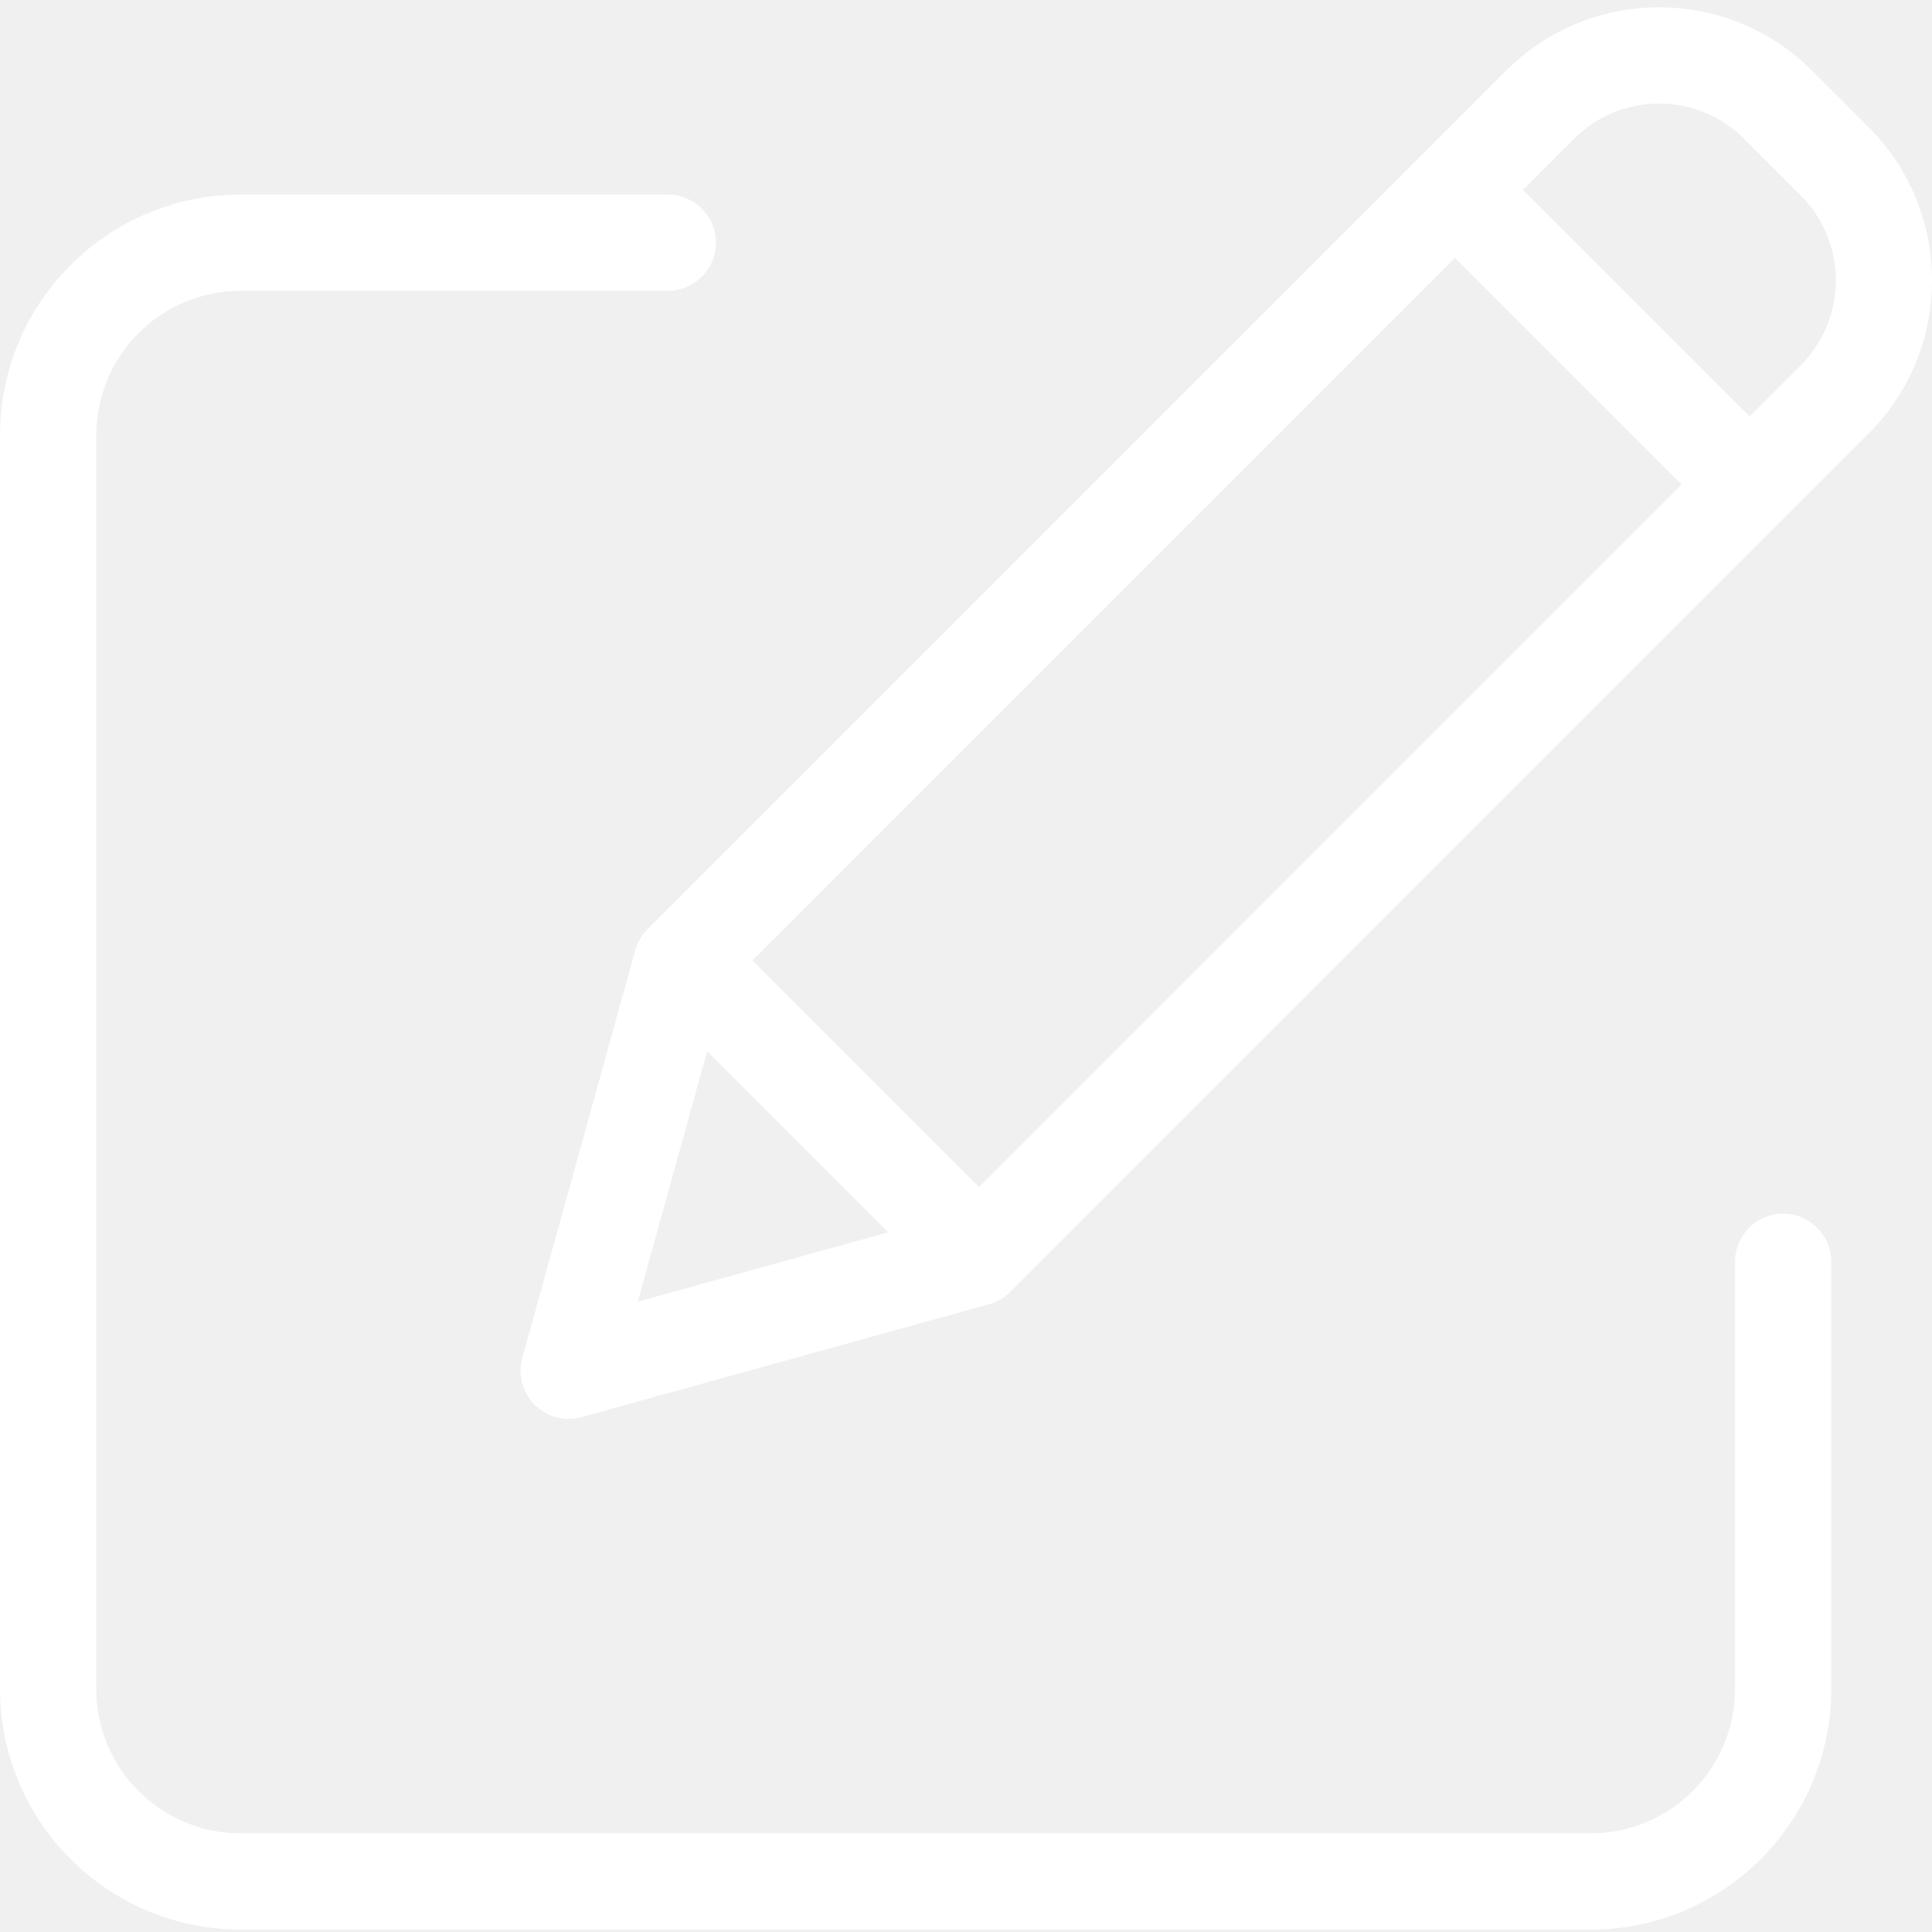
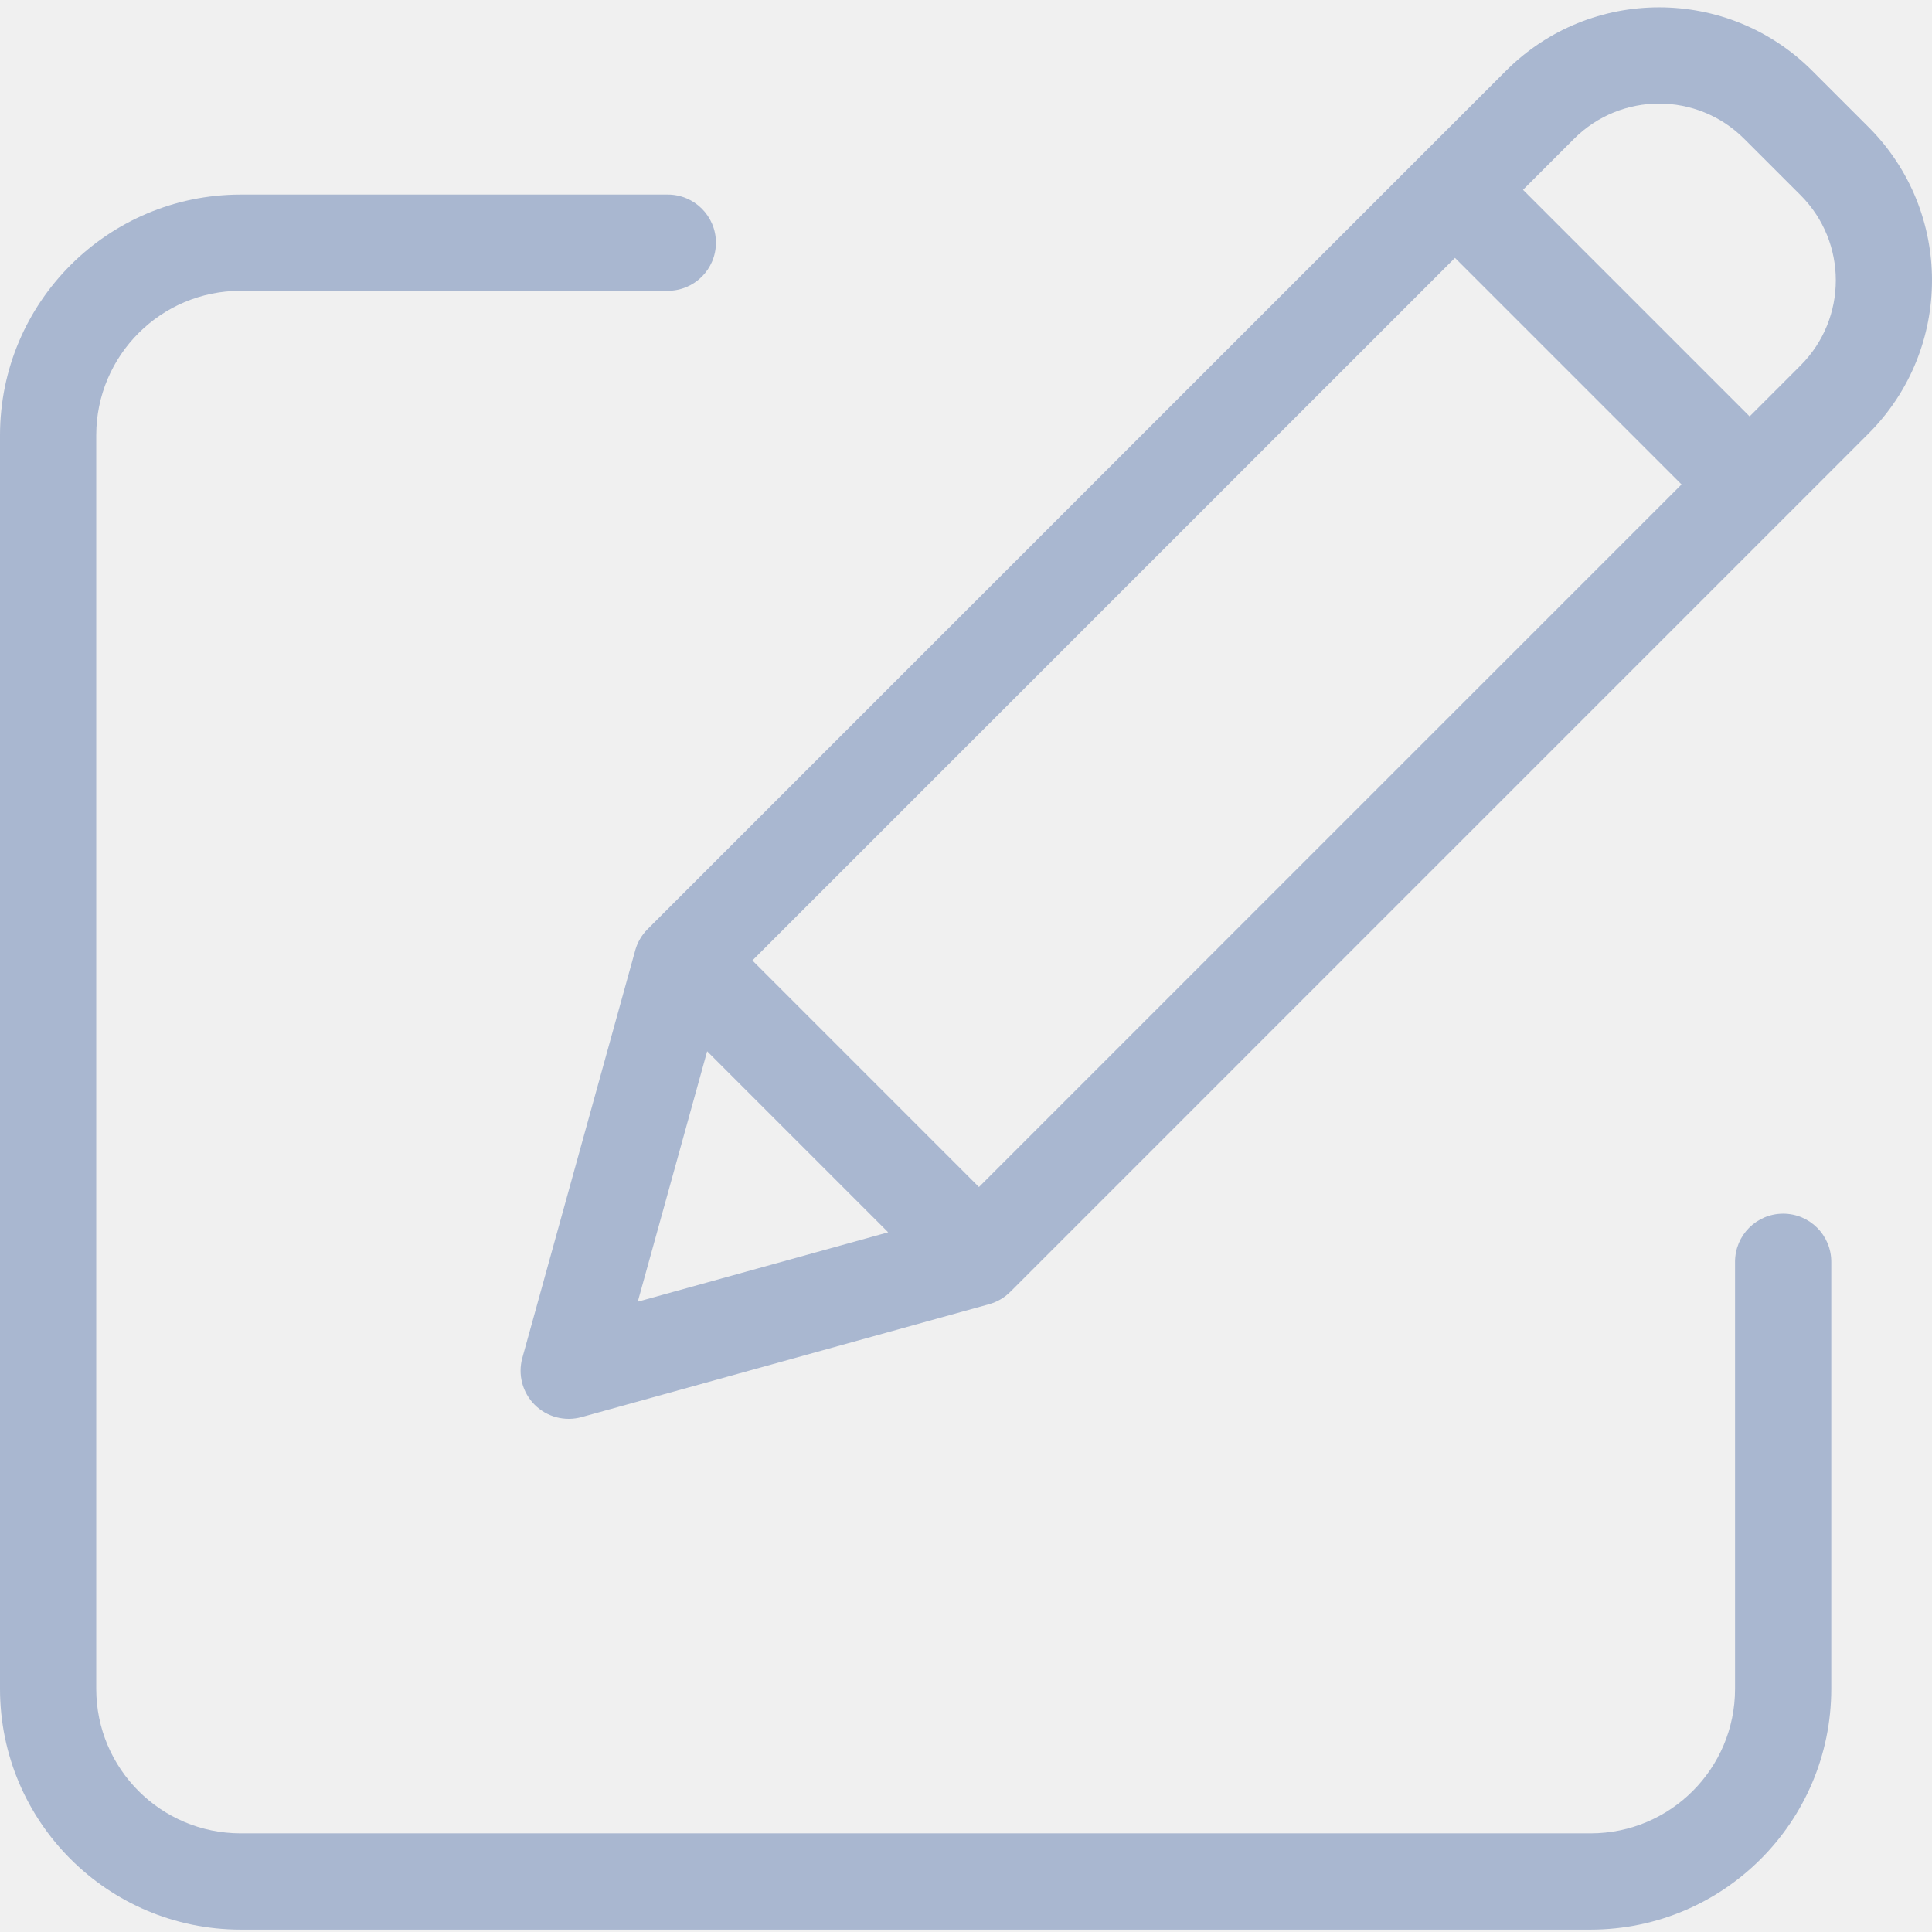
- <svg xmlns="http://www.w3.org/2000/svg" height="401pt" viewBox="0 -1 401.523 401" width="401pt" fill="#ffffff">
+ <svg xmlns="http://www.w3.org/2000/svg" height="401pt" viewBox="0 -1 401.523 401" width="401pt" fill="#a9b7d0">
  <path d="m370.59 250.973c-5.523 0-10 4.477-10 10v88.789c-.02 16.562-13.438 29.984-30 30h-280.59c-16.562-.016-29.98-13.438-30-30v-260.59c.02-16.559 13.438-29.98 30-30h88.789c5.523 0 10-4.477 10-10 0-5.52-4.477-10-10-10h-88.789c-27.602.031-49.969 22.398-50 50v260.594c.031 27.602 22.398 49.969 50 50h280.59c27.602-.031 49.969-22.398 50-50v-88.793c0-5.523-4.477-10-10-10zm0 0" />
  <path d="m376.629 13.441c-17.574-17.574-46.066-17.574-63.641 0l-178.406 178.406c-1.223 1.223-2.105 2.738-2.566 4.402l-23.461 84.699c-.965 3.473.016 7.191 2.562 9.742 2.551 2.547 6.27 3.527 9.742 2.566l84.699-23.465c1.664-.461 3.18-1.344 4.402-2.566l178.402-178.41c17.547-17.586 17.547-46.055 0-63.641zm-220.258 184.906 146.012-146.016 47.09 47.09-146.016 146.016zm-9.406 18.875 37.621 37.625-52.039 14.418zm227.258-142.547-10.605 10.605-47.094-47.094 10.609-10.605c9.762-9.762 25.59-9.762 35.352 0l11.738 11.734c9.746 9.773 9.746 25.59 0 35.359zm0 0" />
</svg>
